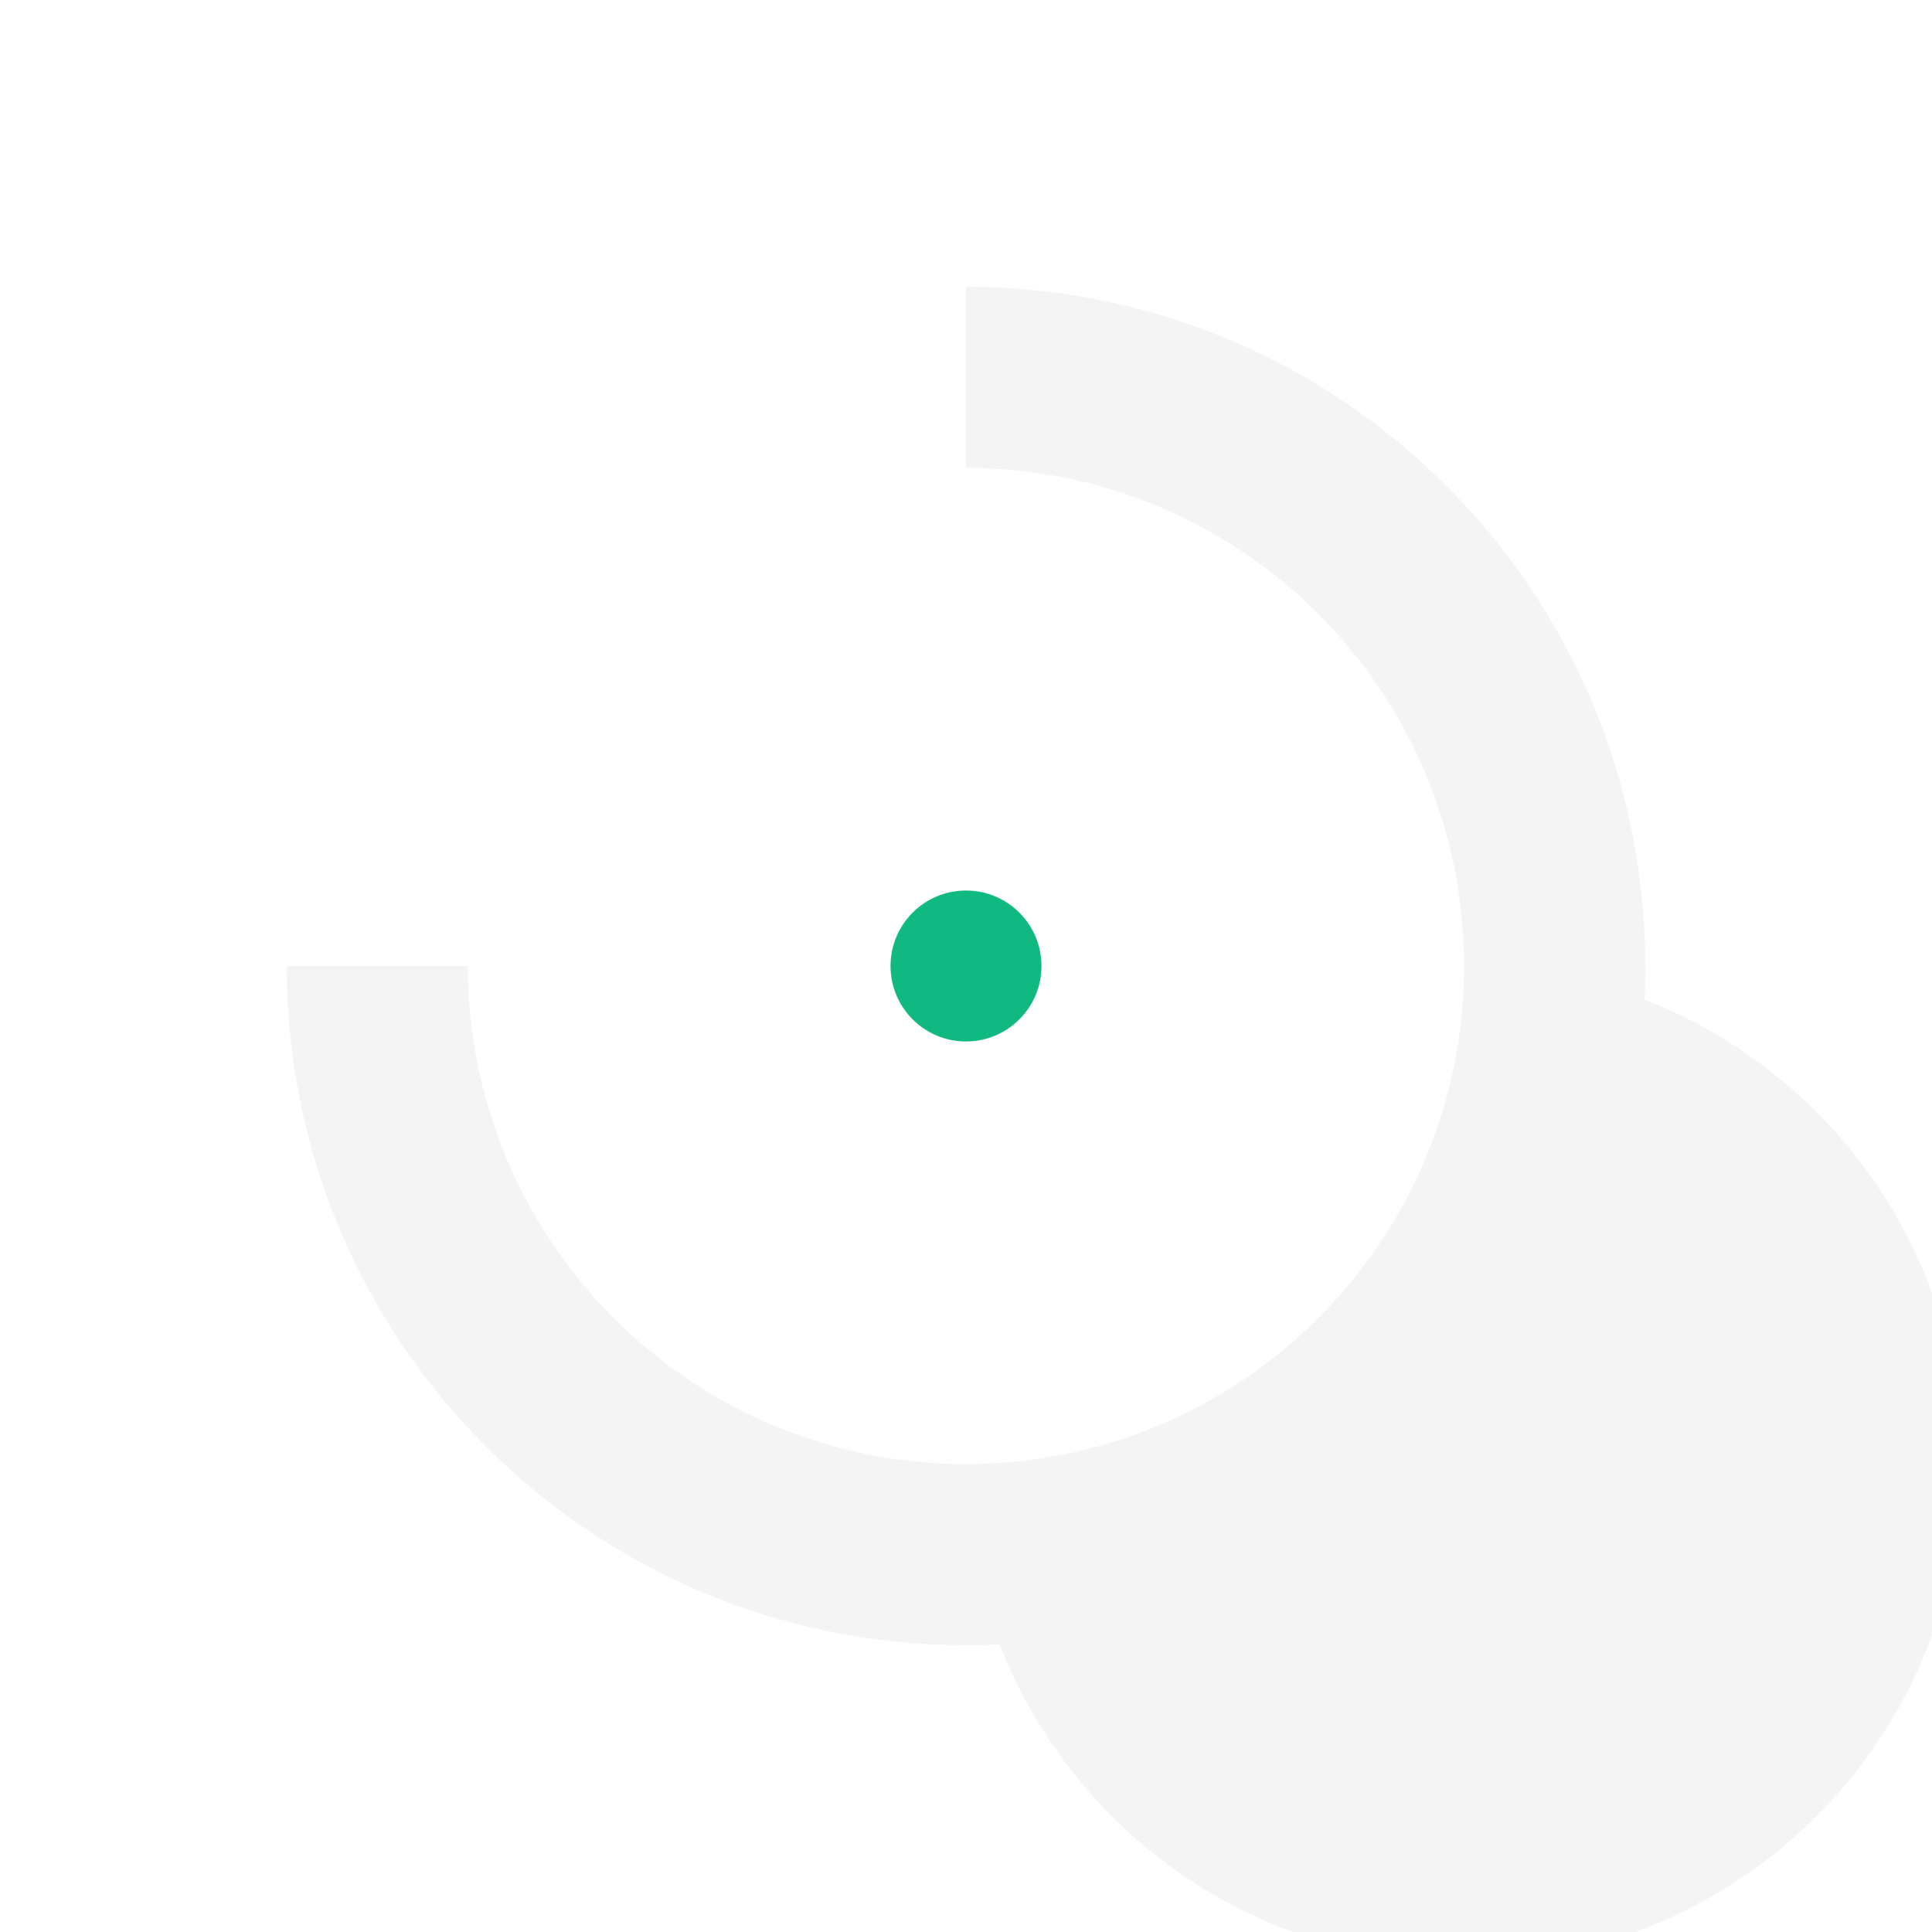
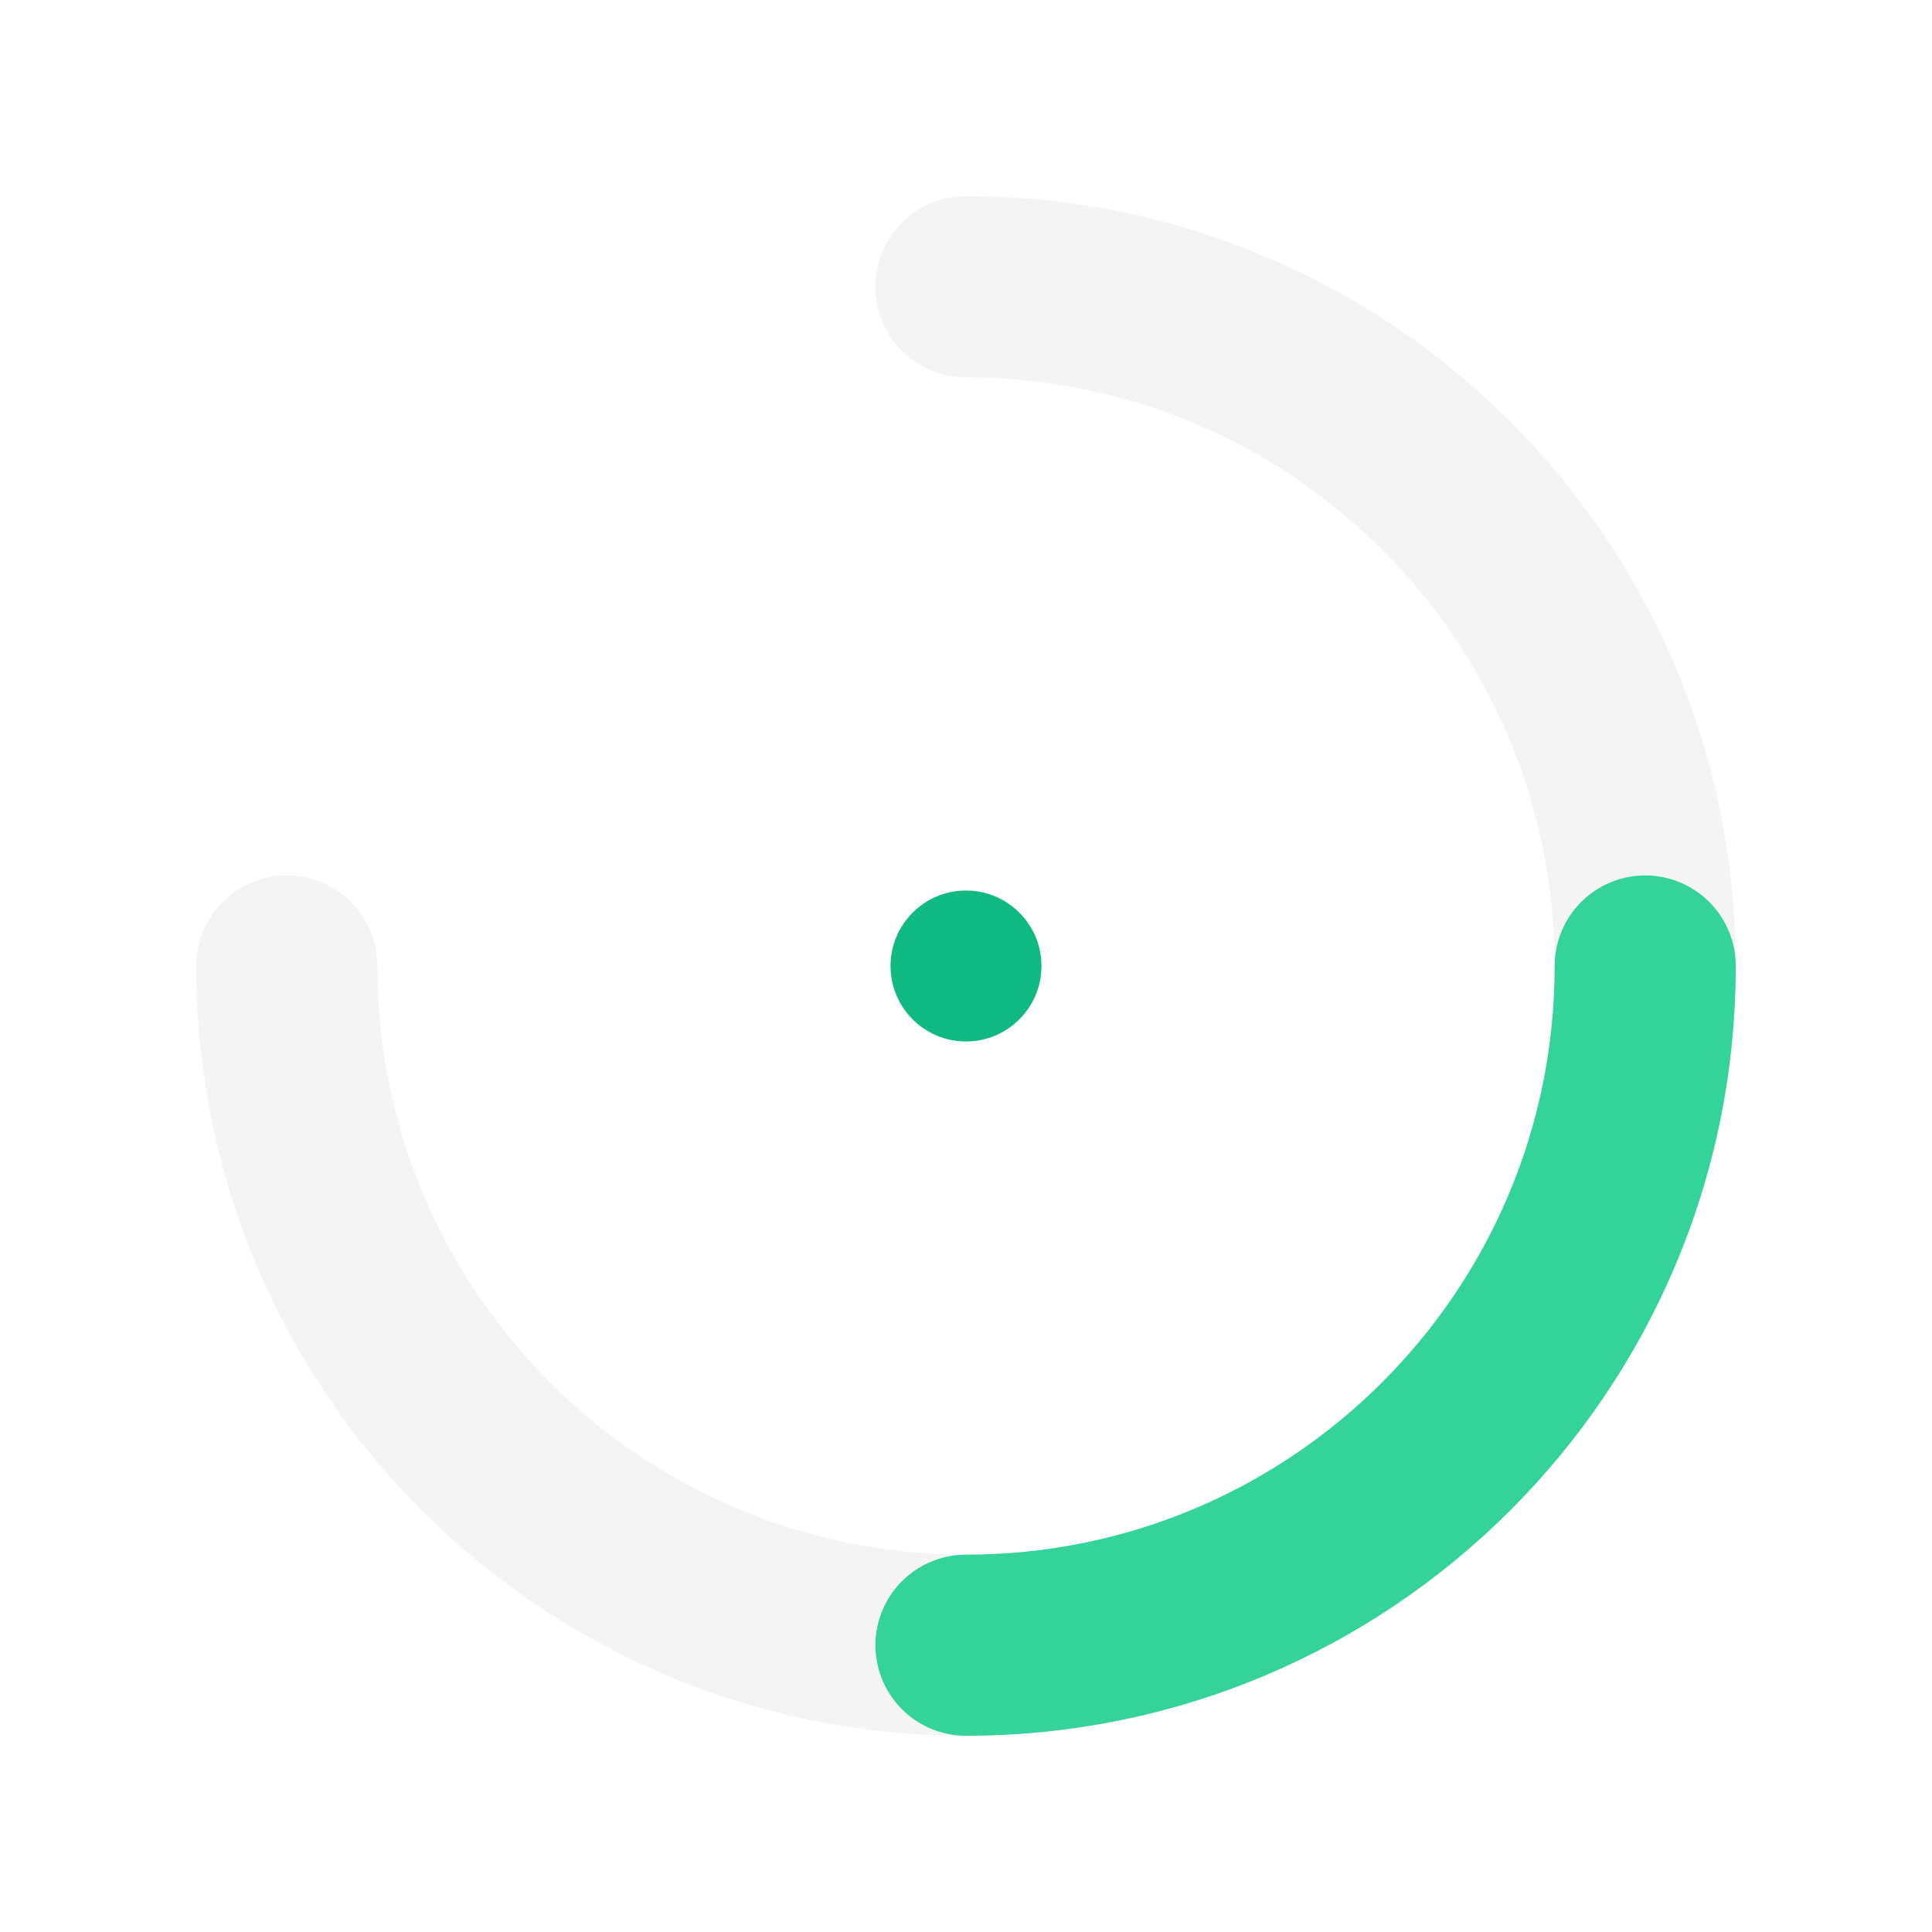
<svg xmlns="http://www.w3.org/2000/svg" viewBox="0 0 256 256">
  <circle cx="128" cy="128" r="10" fill="#10b981" />
-   <path d="M 128 38 A 90 90 0 1 1 38 128 L 62 128 A 66 66 0 1 0 128 62 Z" fill="#f4f4f5" />
-   <path d="M 128 38 A 90 90 0 0 1 218 128 L 194 128 A 66 66 0 1 0 128 62 Z" fill="#f4f4f5" transform="rotate(90 128 128)" />
+   <path d="M 128 38 A 90 90 0 1 1 38 128" fill="none" stroke="#f4f4f5" stroke-width="24" stroke-linecap="round" />
+   <path d="M 218 128 A 90 90 0 0 1 128 218" fill="none" stroke="#34d399" stroke-width="24" stroke-linecap="round" />
</svg>
